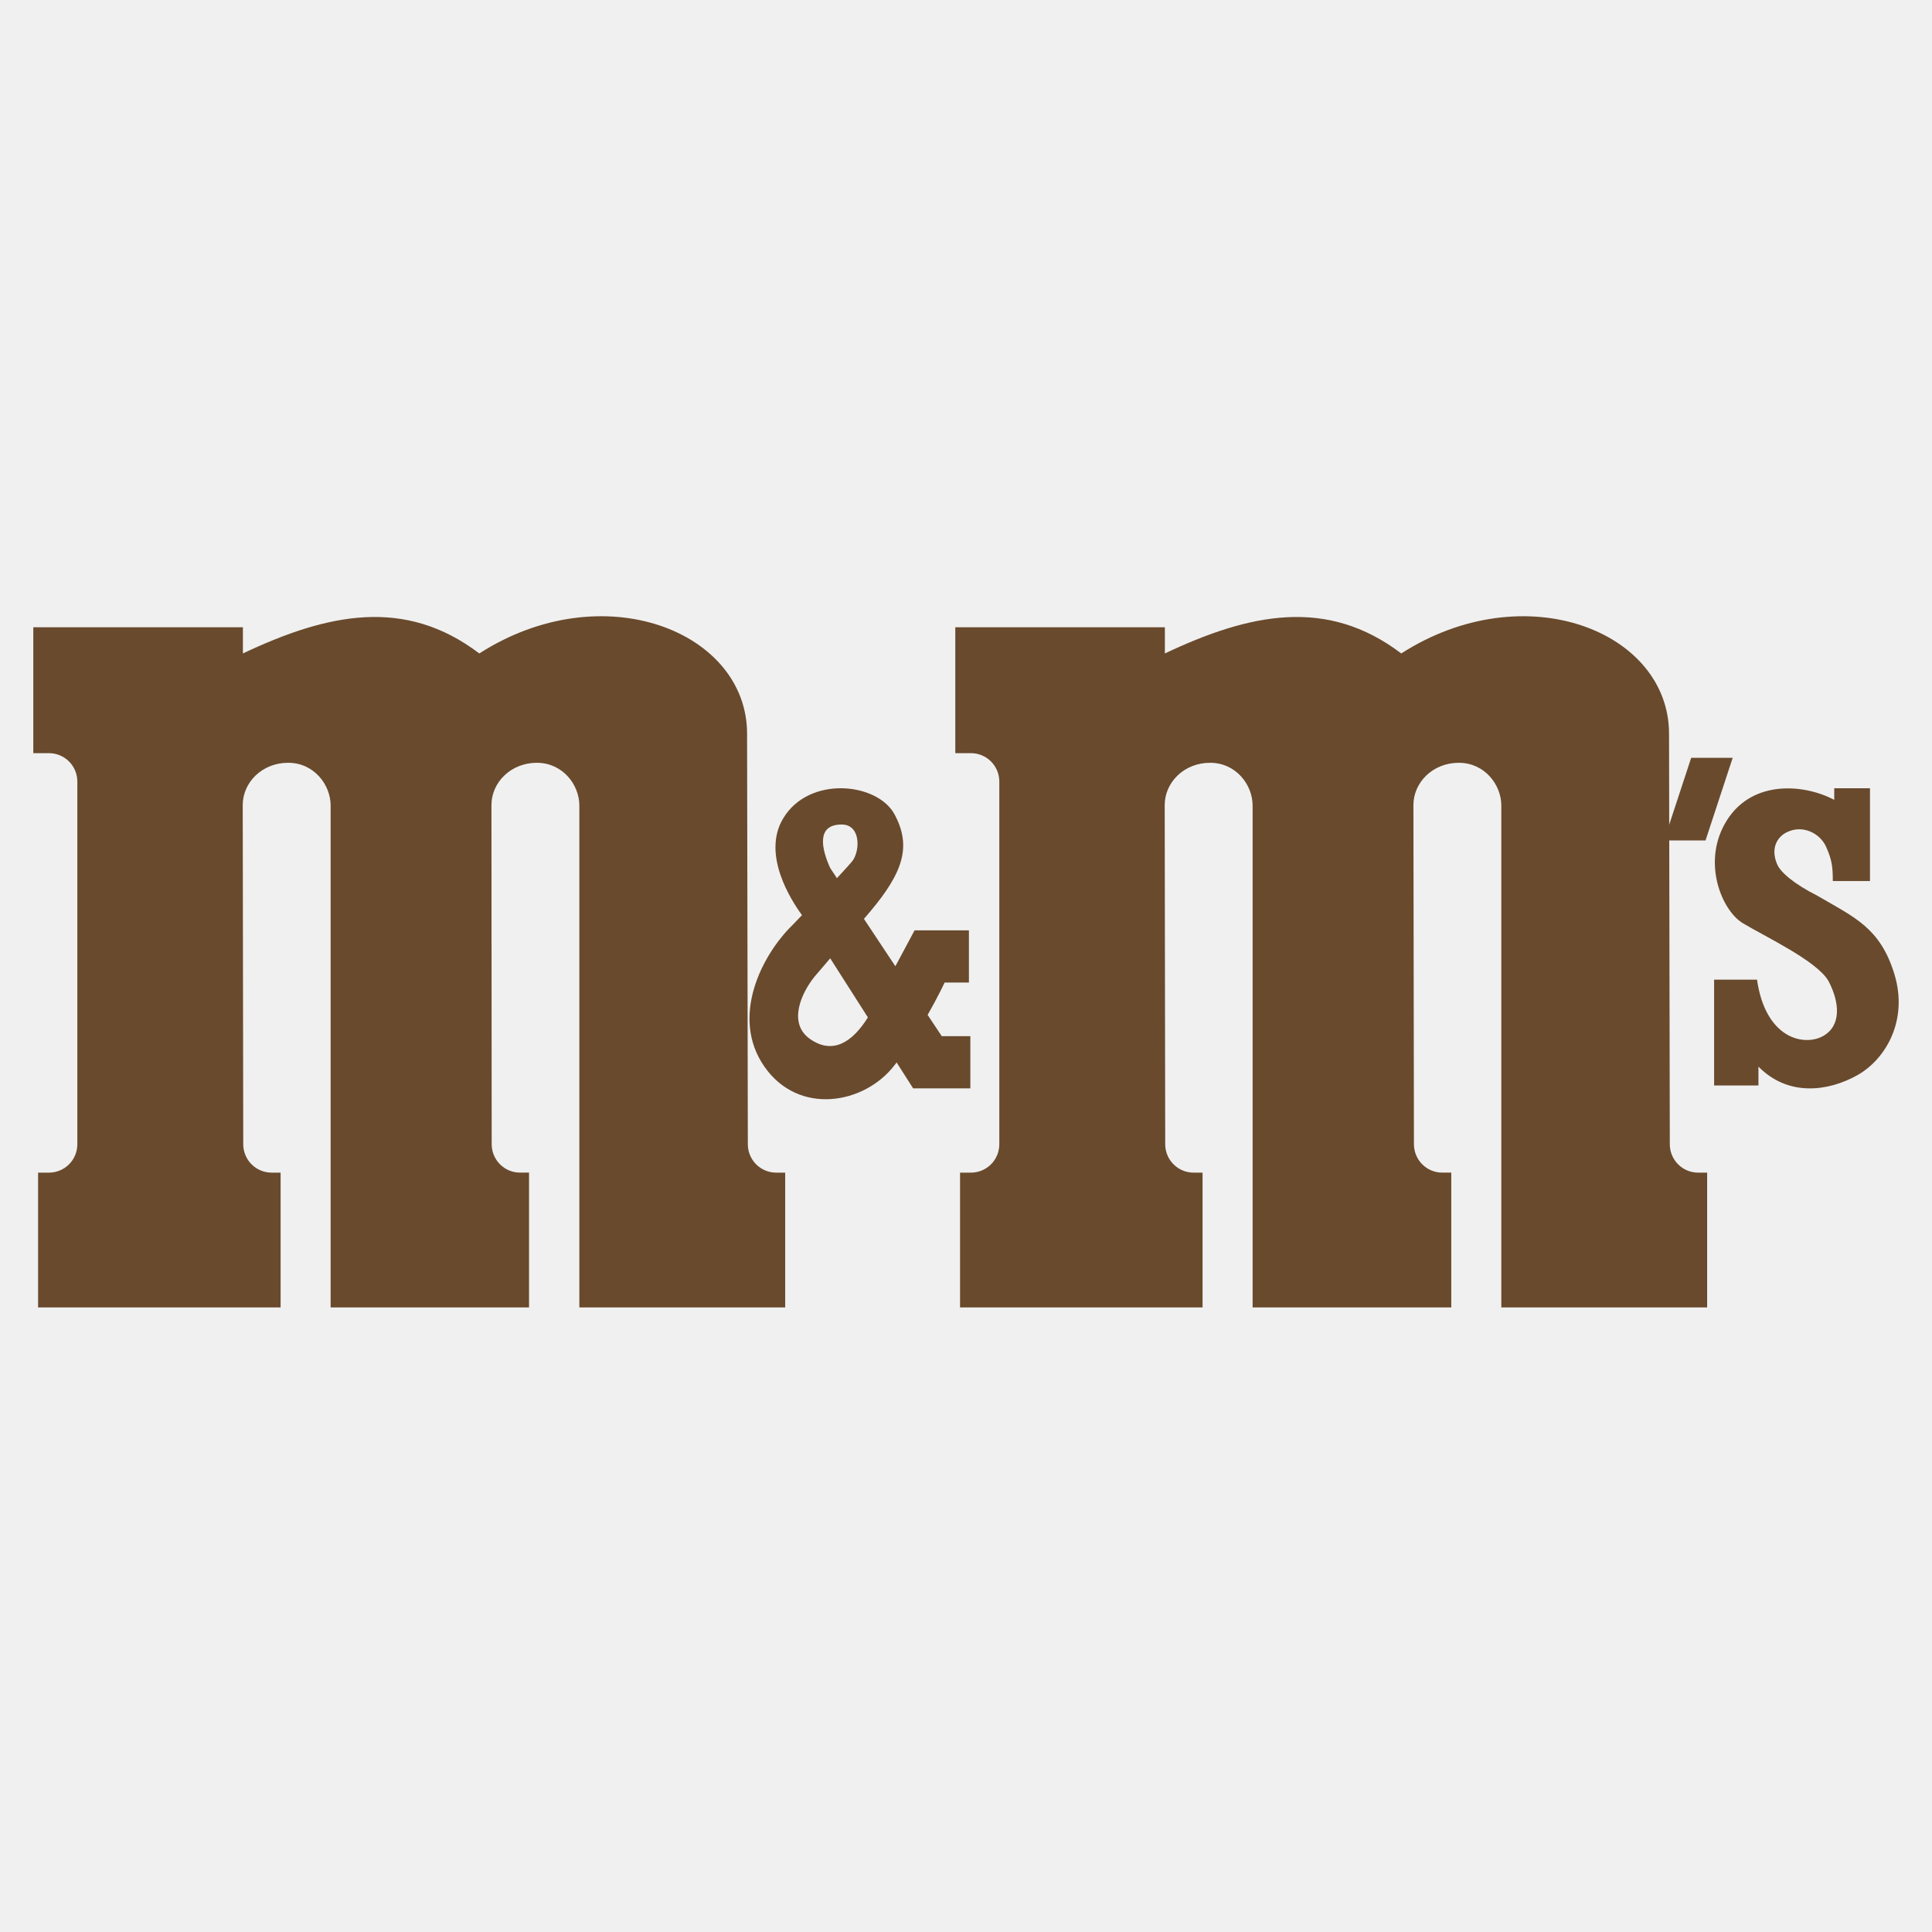
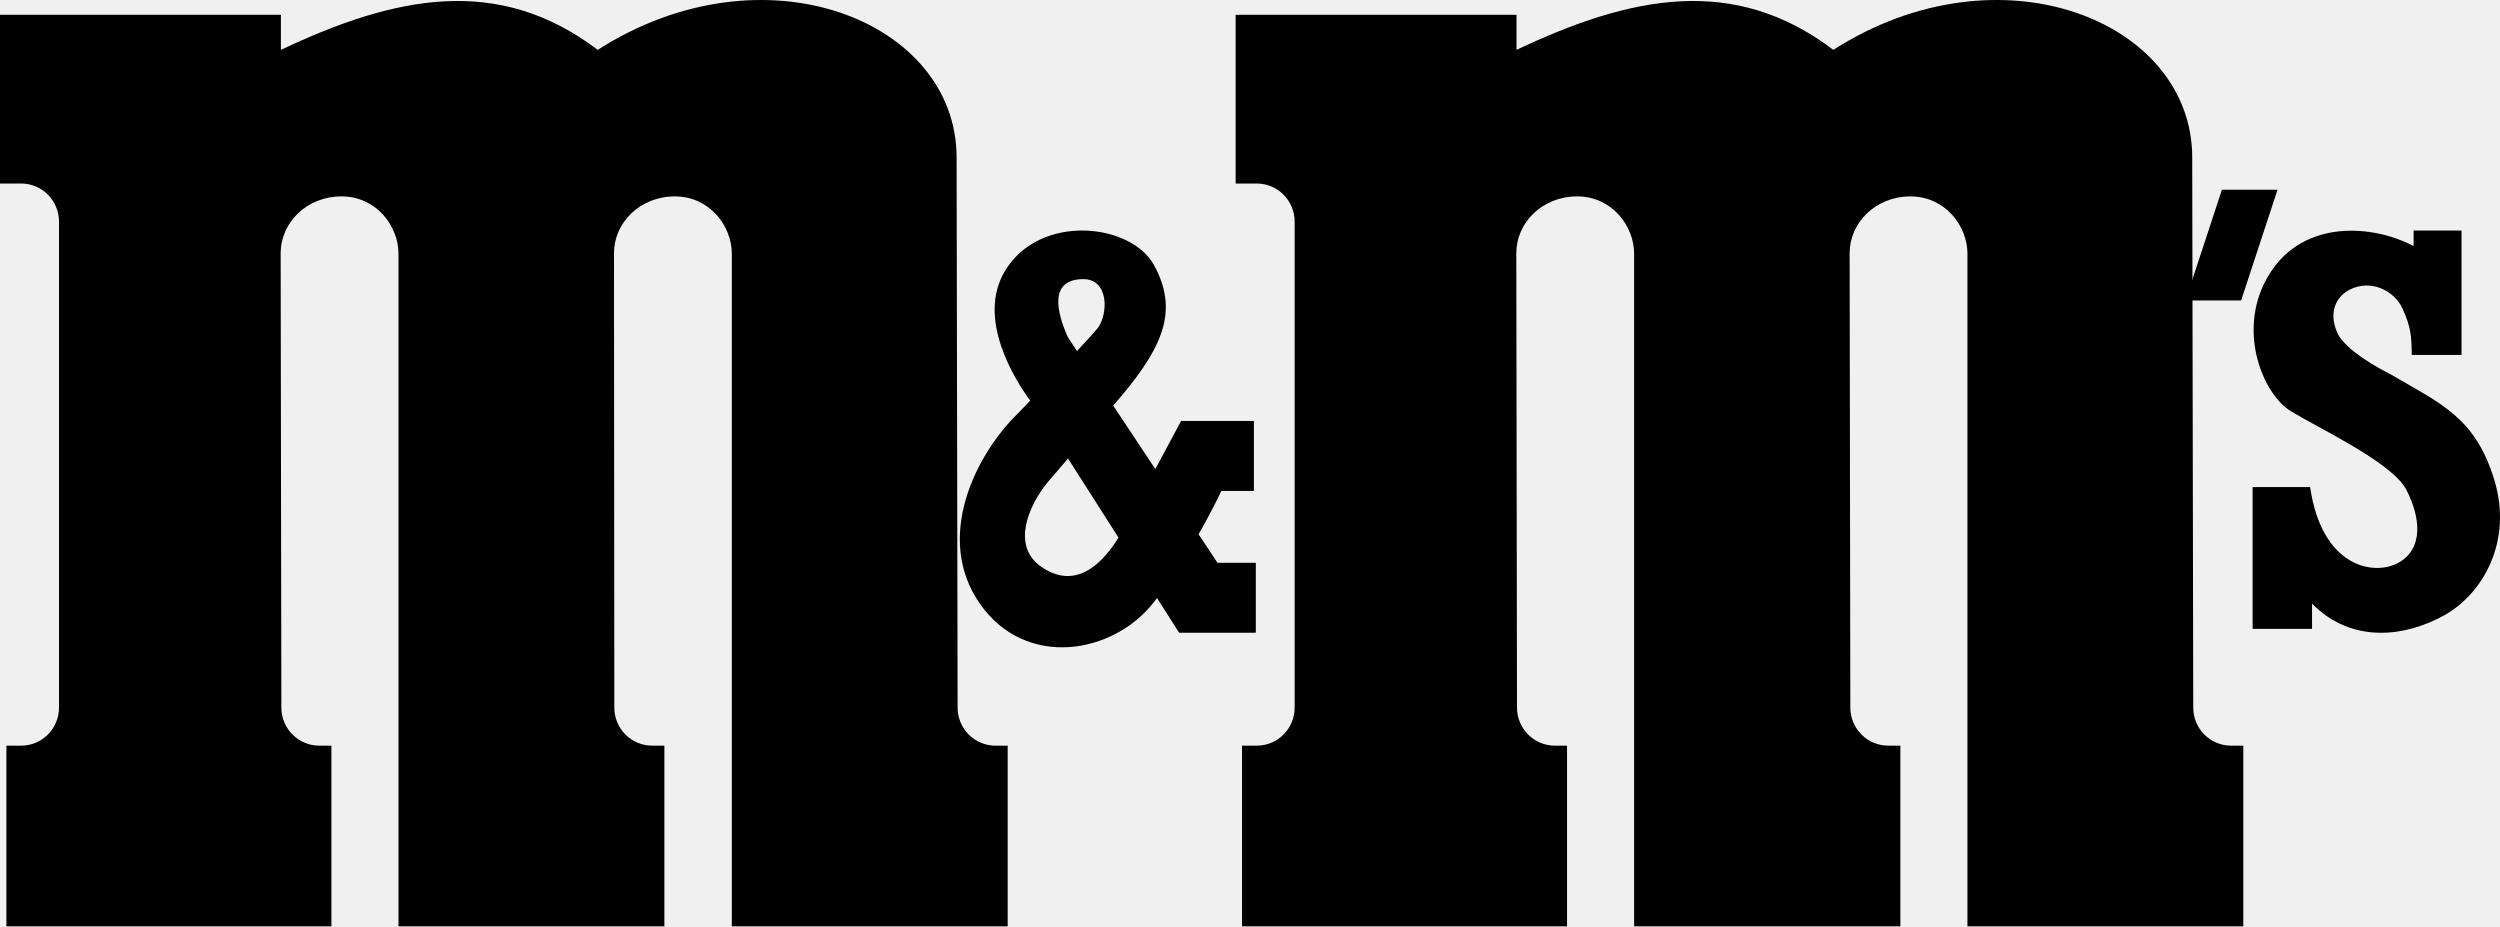
- <svg xmlns="http://www.w3.org/2000/svg" width="232px" height="232px" viewBox="0 0 232 232" version="1.1">
+ <svg xmlns="http://www.w3.org/2000/svg" width="224px" height="83px" viewBox="0 0 224 83" version="1.1">
  <g id="Page-1" stroke="none" stroke-width="1" fill="none" fill-rule="evenodd">
-     <g id="m-ms-3-logo-svg-vector" fill-rule="nonzero">
-       <polygon id="Path" fill-opacity="0" fill="#FFFFFF" points="0 0 232 0 232 232 0 232" />
-       <path d="M29.21,137.399 L29.147,96.677 C29.147,93.964 31.464,91.597 34.597,91.597 C37.729,91.597 39.703,94.266 39.703,96.721 L39.703,156.999 L63.528,156.999 L63.528,140.811 L62.441,140.811 C61.54,140.811 60.675,140.452 60.038,139.812 C59.401,139.173 59.043,138.305 59.043,137.401 L59.014,96.678 C59.014,93.966 61.332,91.598 64.464,91.598 C67.596,91.598 69.57,94.268 69.57,96.722 L69.57,157 L94.288,157 L94.288,140.813 L93.201,140.813 C92.299,140.813 91.435,140.453 90.797,139.814 C90.16,139.174 89.802,138.306 89.802,137.402 L89.711,88.111 C89.711,75.826 72.432,68.937 57.555,78.468 C48.629,71.693 39.36,73.645 29.169,78.468 L29.169,75.324 L4,75.324 L4,90.442 L5.888,90.442 C6.789,90.442 7.654,90.801 8.291,91.441 C8.929,92.08 9.287,92.948 9.287,93.852 L9.287,137.402 C9.287,138.306 8.929,139.174 8.292,139.814 C7.654,140.454 6.789,140.813 5.888,140.813 L4.573,140.813 L4.573,157 L33.695,157 L33.695,140.813 L32.609,140.813 C30.732,140.811 29.21,139.283 29.21,137.399 L29.21,137.399 Z M139.922,137.399 L139.861,96.677 C139.861,93.964 142.177,91.597 145.31,91.597 C148.442,91.597 150.417,94.266 150.417,96.721 L150.417,156.999 L174.273,156.999 L174.273,140.811 L173.188,140.811 C172.286,140.811 171.422,140.452 170.785,139.812 C170.147,139.173 169.79,138.305 169.79,137.401 L169.727,96.678 C169.727,93.966 172.043,91.598 175.176,91.598 C178.308,91.598 180.283,94.268 180.283,96.722 L180.283,157 L205,157 L205,140.813 L203.912,140.813 C203.01,140.813 202.146,140.453 201.509,139.813 C200.872,139.174 200.514,138.306 200.515,137.402 L200.423,88.111 C200.423,75.826 183.144,68.937 168.266,78.468 C159.342,71.693 150.074,73.645 139.881,78.468 L139.881,75.324 L114.714,75.324 L114.714,90.442 L116.601,90.442 C117.503,90.442 118.367,90.801 119.005,91.441 C119.642,92.08 120.001,92.948 120.001,93.852 L120.001,137.402 C120.001,138.306 119.643,139.174 119.005,139.814 C118.368,140.454 117.503,140.813 116.601,140.813 L115.285,140.813 L115.285,157 L144.407,157 L144.407,140.813 L143.322,140.813 C141.444,140.81 139.923,139.283 139.922,137.399 L139.922,137.399 Z" id="Shape" fill="#694A2D" />
-       <path d="M113.089,124.427 L111.393,121.871 C112.683,119.614 113.432,117.985 113.432,117.985 L116.35,117.985 L116.35,111.718 L109.826,111.718 L107.518,116.031 L103.744,110.341 L104.501,109.454 C108.451,104.753 109.481,101.619 107.42,97.79 C105.359,93.96 97.115,93.089 94.023,98.313 C91.477,102.614 94.986,108.093 96.305,109.894 L95.226,111.022 C91.448,114.678 87.669,122.164 91.791,128.083 C95.913,134.003 103.813,132.609 107.42,127.909 C107.503,127.801 107.585,127.691 107.667,127.581 L109.652,130.694 L116.521,130.694 L116.521,124.426 L113.089,124.426 L113.089,124.427 L113.089,124.427 Z M99.692,104.232 C98.663,101.968 97.975,99.01 101.067,99.01 C103.356,99.01 103.3,102.086 102.383,103.361 C102.101,103.714 101.381,104.507 100.502,105.453 L99.692,104.232 L99.692,104.232 Z M97.288,124.777 C94.541,122.862 96.258,119.206 97.804,117.291 L99.694,115.079 L104.218,122.172 C102.346,125.185 99.983,126.653 97.288,124.777 L97.288,124.777 Z M203.083,91 L199.82,100.924 L204.803,100.924 L208.066,91 L203.083,91 Z M220.088,105.8 L224.553,105.8 L224.553,94.658 L220.26,94.658 L220.26,96.051 C216.654,94.136 210.471,93.613 207.38,98.488 C204.29,103.363 206.694,109.282 209.269,110.85 C211.845,112.416 218.199,115.376 219.573,117.815 C220.948,120.426 221.119,123.211 218.887,124.43 C216.655,125.648 212.018,124.778 210.987,117.64 L205.835,117.64 L205.835,130.348 L211.159,130.348 L211.159,128.084 C214.765,131.74 219.573,131.044 223.009,129.128 C226.444,127.213 229.191,122.513 227.474,116.943 C225.756,111.371 222.665,110.153 218.2,107.541 C215.54,106.192 213.82,104.799 213.392,103.755 C212.575,101.796 213.476,100.49 214.507,99.967 C216.441,98.966 218.545,100.054 219.274,101.665 C220.002,103.275 220.088,104.145 220.088,105.8 L220.088,105.8 Z" id="Shape" fill="#694A2D" />
+     <g id="m&amp;m" fill="#000000" fill-rule="nonzero">
+       <path d="M25.21,63.399 L25.147,22.677 C25.147,19.964 27.464,17.597 30.597,17.597 C33.729,17.597 35.703,20.266 35.703,22.721 L35.703,82.999 L59.528,82.999 L59.528,66.811 L58.441,66.811 C57.54,66.811 56.675,66.452 56.038,65.812 C55.401,65.173 55.043,64.305 55.043,63.401 L55.014,22.678 C55.014,19.966 57.332,17.598 60.464,17.598 C63.596,17.598 65.57,20.268 65.57,22.722 L65.57,83 L90.288,83 L90.288,66.813 L89.201,66.813 C88.299,66.813 87.435,66.453 86.797,65.814 C86.16,65.174 85.802,64.306 85.802,63.402 L85.711,14.111 C85.711,1.826 68.432,-5.063 53.555,4.468 C44.629,-2.307 35.36,-0.355 25.169,4.468 L25.169,1.324 L0,1.324 L0,16.442 L1.888,16.442 C2.789,16.442 3.654,16.801 4.291,17.441 C4.929,18.08 5.287,18.948 5.287,19.852 L5.287,63.402 C5.287,64.306 4.929,65.174 4.292,65.814 C3.654,66.454 2.789,66.813 1.888,66.813 L0.573,66.813 L0.573,83 L29.695,83 L29.695,66.813 L28.609,66.813 C26.732,66.811 25.21,65.283 25.21,63.399 L25.21,63.399 Z M135.922,63.399 L135.861,22.677 C135.861,19.964 138.177,17.597 141.31,17.597 C144.442,17.597 146.417,20.266 146.417,22.721 L146.417,82.999 L170.273,82.999 L170.273,66.811 L169.188,66.811 C168.286,66.811 167.422,66.452 166.785,65.812 C166.147,65.173 165.79,64.305 165.79,63.401 L165.727,22.678 C165.727,19.966 168.043,17.598 171.176,17.598 C174.308,17.598 176.283,20.268 176.283,22.722 L176.283,83 L201,83 L201,66.813 L199.912,66.813 C199.01,66.813 198.146,66.453 197.509,65.813 C196.872,65.174 196.514,64.306 196.515,63.402 L196.423,14.111 C196.423,1.826 179.144,-5.063 164.266,4.468 C155.342,-2.307 146.074,-0.355 135.881,4.468 L135.881,1.324 L110.714,1.324 L110.714,16.442 L112.601,16.442 C113.503,16.442 114.367,16.801 115.005,17.441 C115.642,18.08 116.001,18.948 116.001,19.852 L116.001,63.402 C116.001,64.306 115.643,65.174 115.005,65.814 C114.368,66.454 113.503,66.813 112.601,66.813 L111.285,66.813 L111.285,83 L140.407,83 L140.407,66.813 L139.322,66.813 C137.444,66.81 135.923,65.283 135.922,63.399 L135.922,63.399 Z" id="Shape" />
+       <path d="M109.089,50.427 L107.393,47.871 C108.683,45.614 109.432,43.985 109.432,43.985 L112.35,43.985 L112.35,37.718 L105.826,37.718 L103.518,42.031 L99.744,36.341 L100.501,35.454 C104.451,30.753 105.481,27.619 103.42,23.79 C101.359,19.96 93.115,19.089 90.023,24.313 C87.477,28.614 90.986,34.093 92.305,35.894 L91.226,37.022 C87.448,40.678 83.669,48.164 87.791,54.083 C91.913,60.003 99.813,58.609 103.42,53.909 C103.503,53.801 103.585,53.691 103.667,53.581 L105.652,56.694 L112.521,56.694 L112.521,50.426 L109.089,50.426 L109.089,50.427 L109.089,50.427 Z M95.692,30.232 C94.663,27.968 93.975,25.01 97.067,25.01 C99.356,25.01 99.3,28.086 98.383,29.361 C98.101,29.714 97.381,30.507 96.502,31.453 L95.692,30.232 L95.692,30.232 Z M93.288,50.777 C90.541,48.862 92.258,45.206 93.804,43.291 L95.694,41.079 L100.218,48.172 C98.346,51.185 95.983,52.653 93.288,50.777 L93.288,50.777 Z M199.083,17 L195.82,26.924 L200.803,26.924 L204.066,17 L199.083,17 Z M216.088,31.8 L220.553,31.8 L220.553,20.658 L216.26,20.658 L216.26,22.051 C212.654,20.136 206.471,19.613 203.38,24.488 C200.29,29.363 202.694,35.282 205.269,36.85 C207.845,38.416 214.199,41.376 215.573,43.815 C216.948,46.426 217.119,49.211 214.887,50.43 C212.655,51.648 208.018,50.778 206.987,43.64 L201.835,43.64 L201.835,56.348 L207.159,56.348 L207.159,54.084 C210.765,57.74 215.573,57.044 219.009,55.128 C222.444,53.213 225.191,48.513 223.474,42.943 C221.756,37.371 218.665,36.153 214.2,33.541 C211.54,32.192 209.82,30.799 209.392,29.755 C208.575,27.796 209.476,26.49 210.507,25.967 C212.441,24.966 214.545,26.054 215.274,27.665 C216.002,29.275 216.088,30.145 216.088,31.8 L216.088,31.8 Z" id="Shape" />
    </g>
  </g>
</svg>
